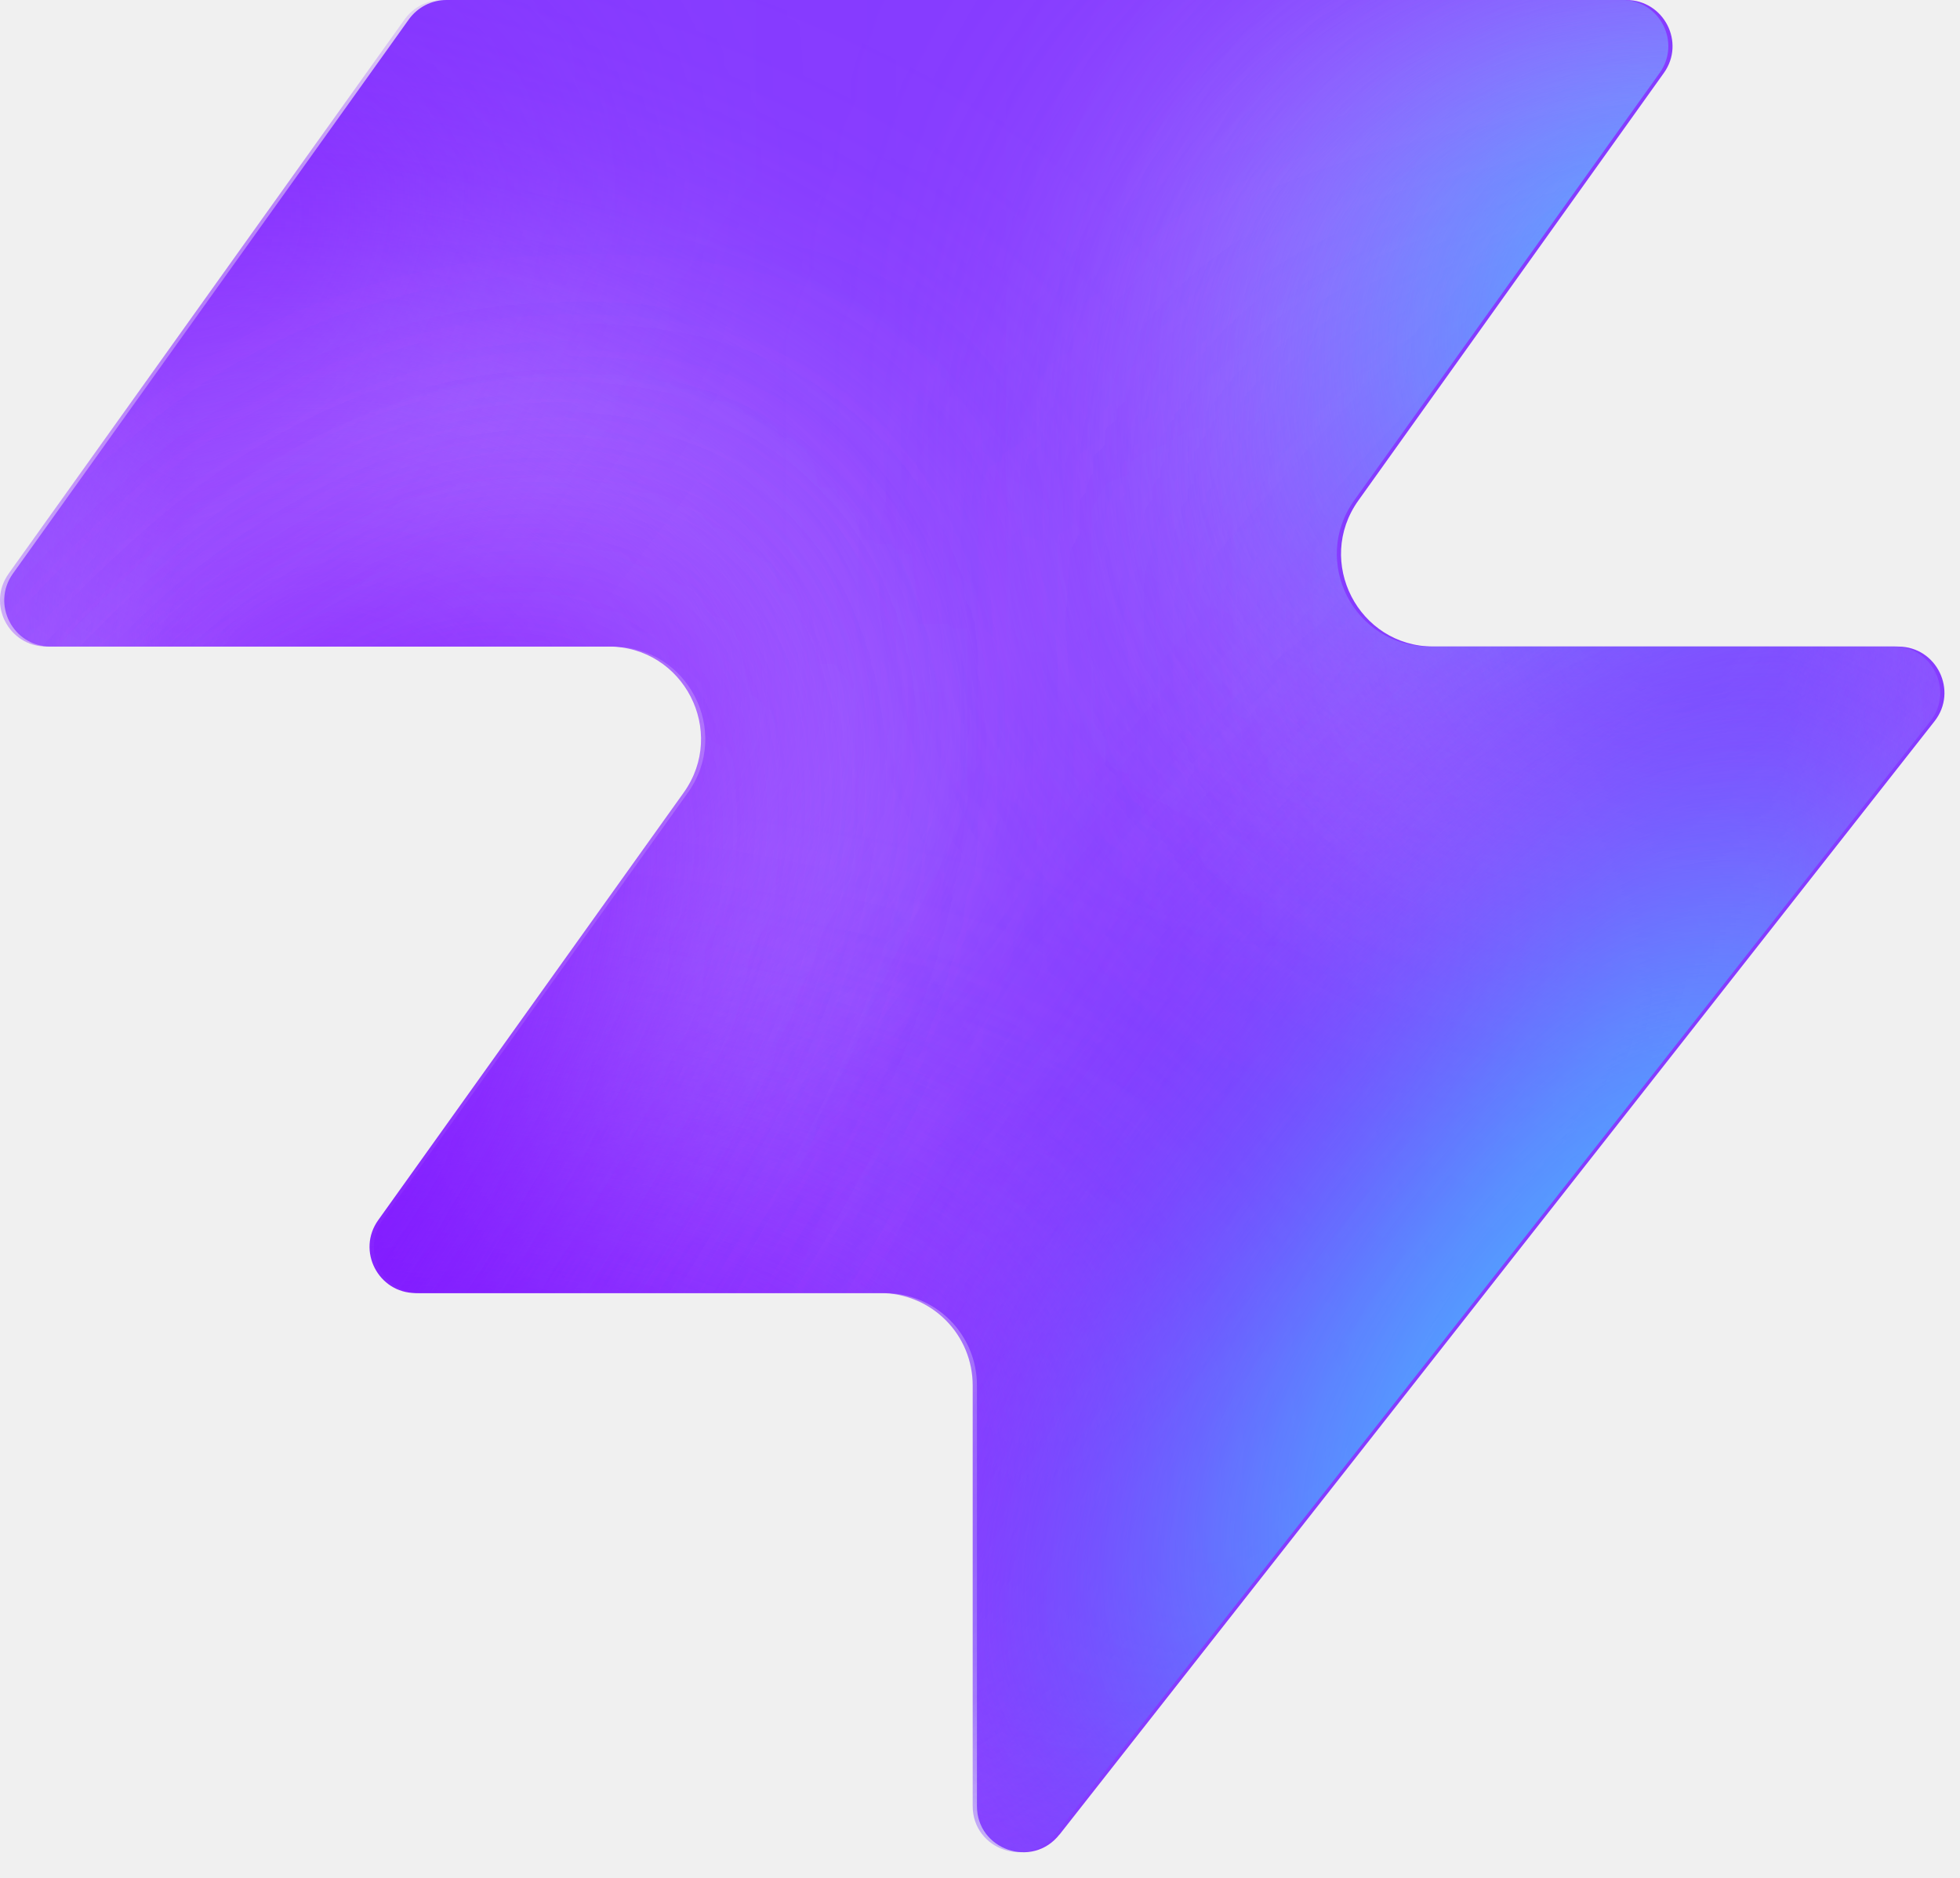
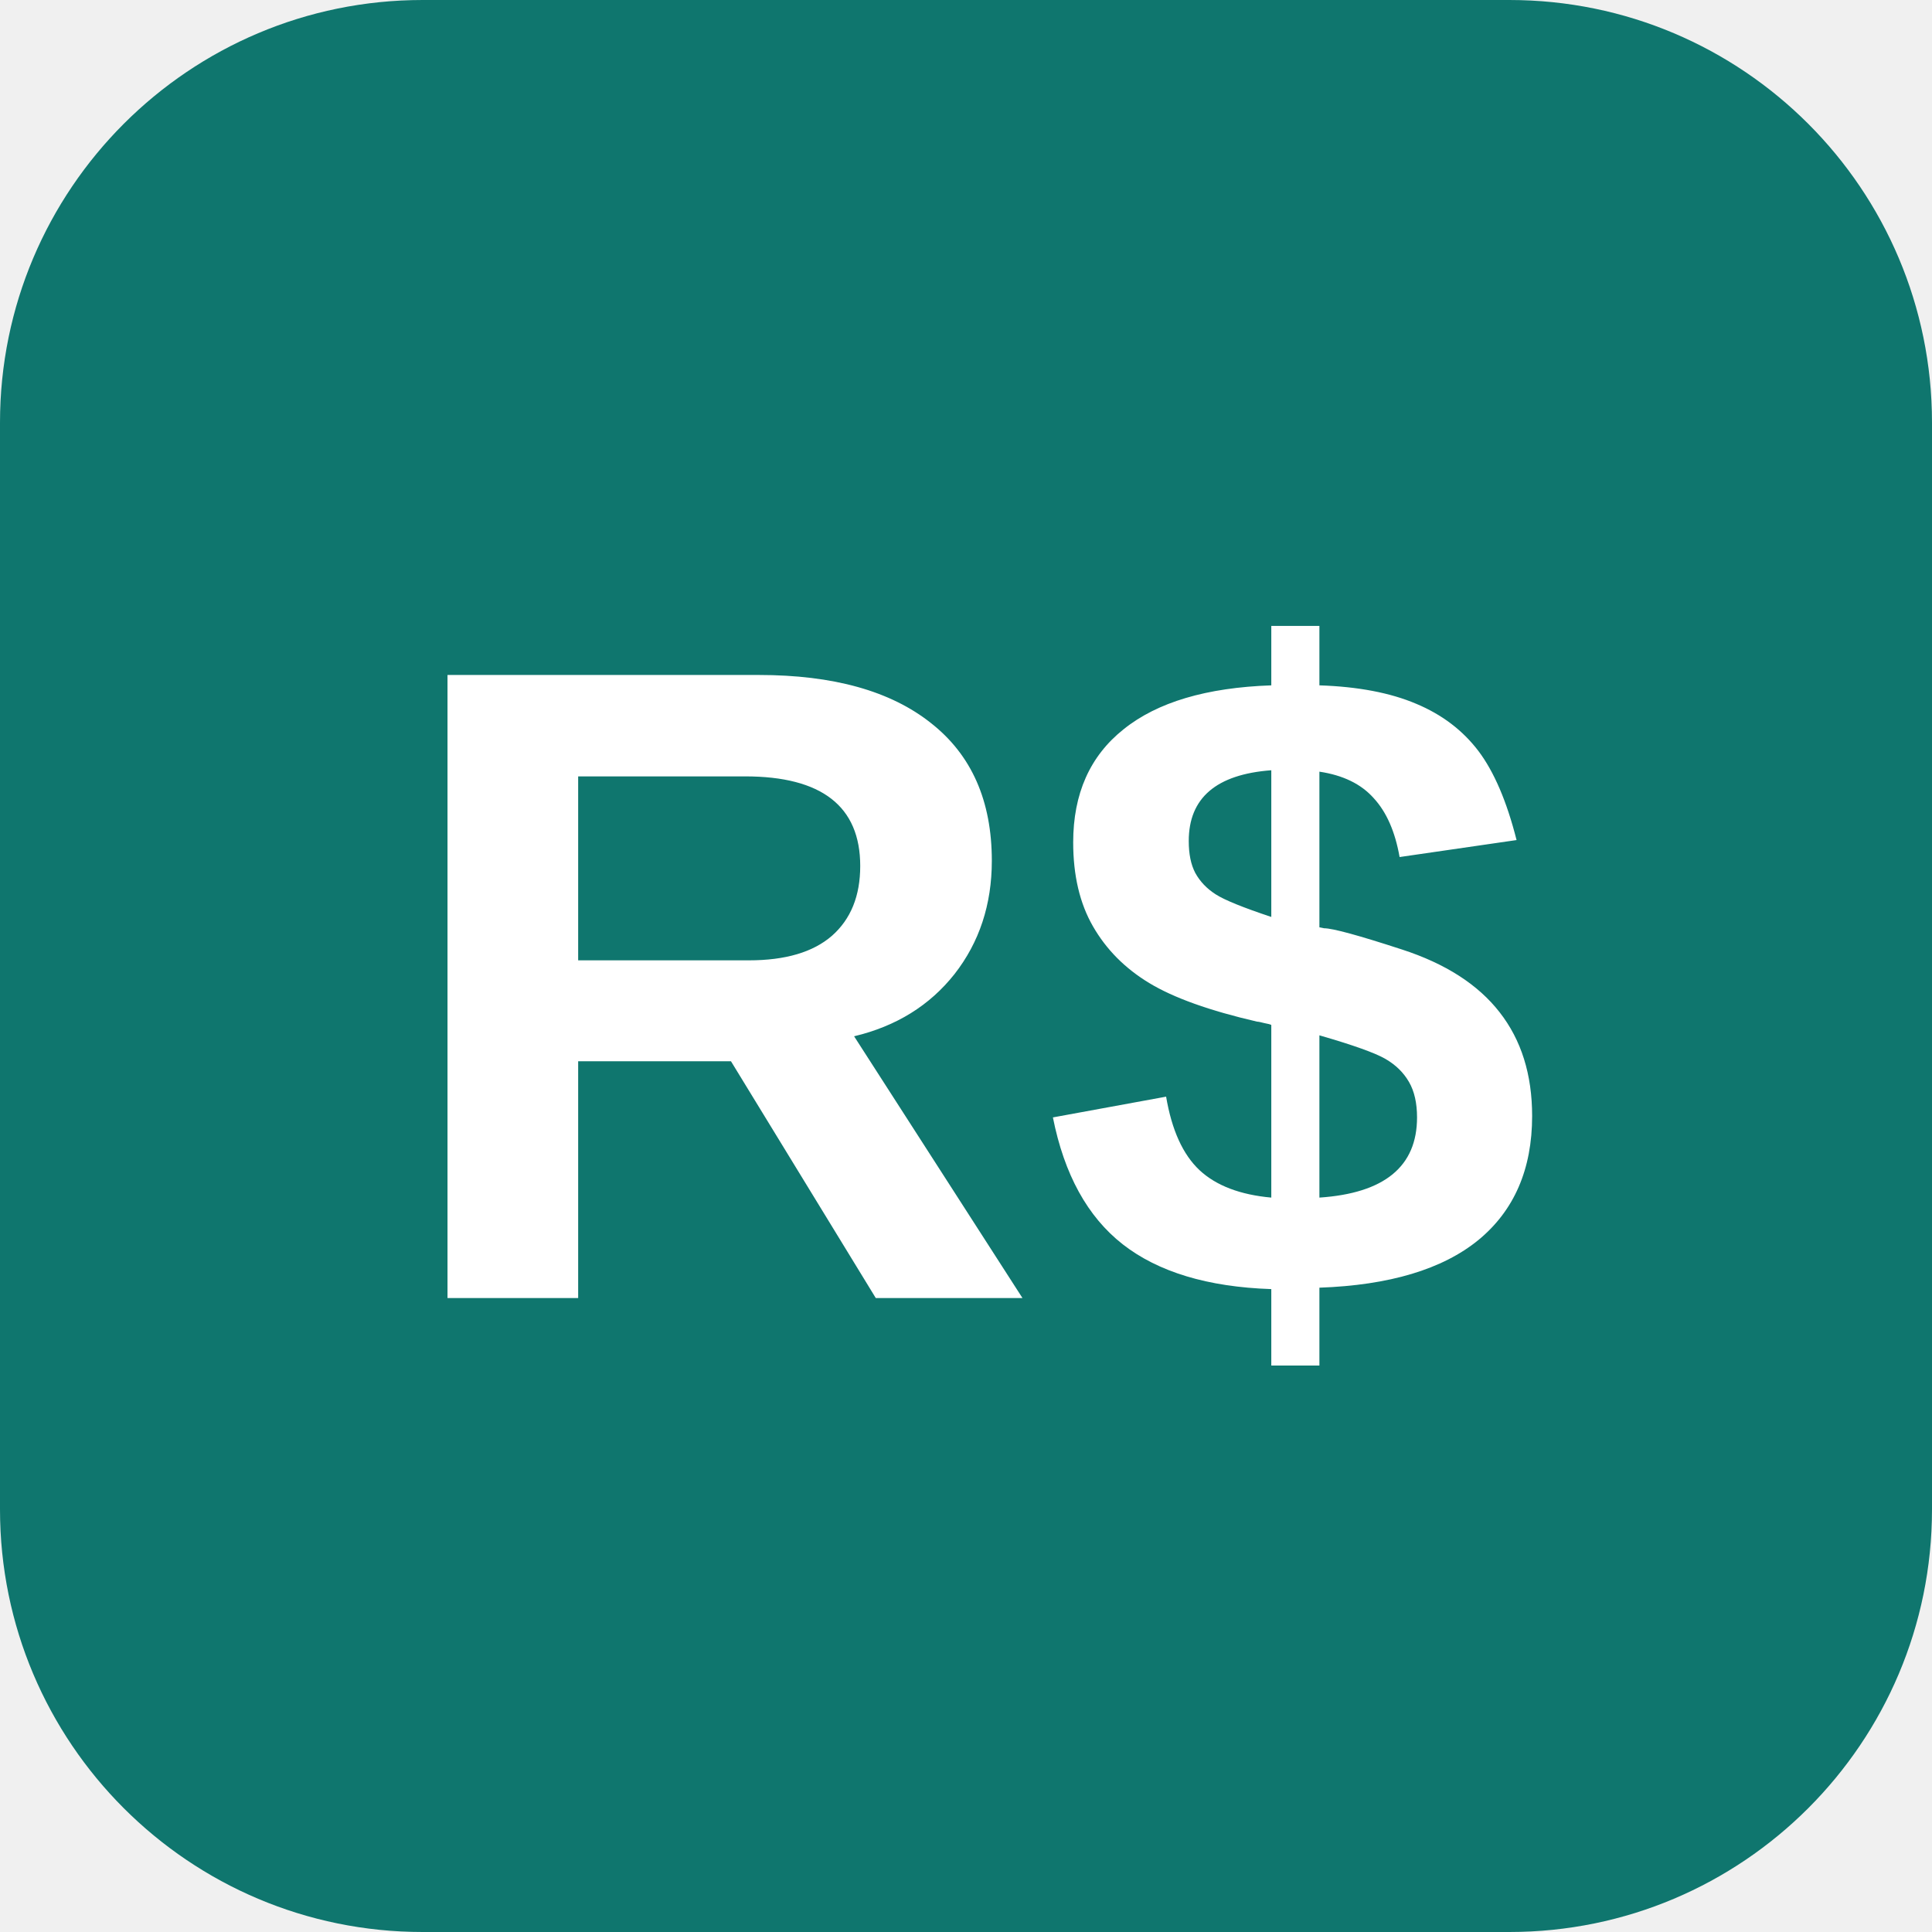
- <svg xmlns="http://www.w3.org/2000/svg" width="48" height="46" fill="none" viewBox="0 0 48 46">
-   <path fill="#863bff" d="M25.946 44.938c-.664.845-2.021.375-2.021-.698V33.937a2.26 2.26 0 0 0-2.262-2.262H10.287c-.92 0-1.456-1.04-.92-1.788l7.48-10.471c1.07-1.497 0-3.578-1.842-3.578H1.237c-.92 0-1.456-1.04-.92-1.788L10.013.474c.214-.297.556-.474.92-.474h28.894c.92 0 1.456 1.04.92 1.788l-7.48 10.471c-1.07 1.498 0 3.579 1.842 3.579h11.377c.943 0 1.473 1.088.89 1.83L25.947 44.94z" style="fill:#863bff;fill:color(display-p3 .525 .23 1);fill-opacity:1" />
-   <mask id="a" width="48" height="46" x="0" y="0" maskUnits="userSpaceOnUse" style="mask-type:alpha">
-     <path fill="#000" d="M25.842 44.938c-.664.844-2.021.375-2.021-.698V33.937a2.26 2.26 0 0 0-2.262-2.262H10.183c-.92 0-1.456-1.04-.92-1.788l7.48-10.471c1.07-1.498 0-3.579-1.842-3.579H1.133c-.92 0-1.456-1.04-.92-1.787L9.91.473c.214-.297.556-.474.92-.474h28.894c.92 0 1.456 1.04.92 1.788l-7.48 10.471c-1.07 1.498 0 3.578 1.842 3.578h11.377c.943 0 1.473 1.088.89 1.832L25.843 44.94z" style="fill:#000;fill-opacity:1" />
-   </mask>
-   <g mask="url(#a)">
-     <g filter="url(#b)">
-       <ellipse cx="5.508" cy="14.704" fill="#ede6ff" rx="5.508" ry="14.704" style="fill:#ede6ff;fill:color(display-p3 .927 .903 1);fill-opacity:1" transform="matrix(.00324 1 1 -.00324 -4.47 31.516)" />
-     </g>
-     <g filter="url(#c)">
-       <ellipse cx="10.399" cy="29.851" fill="#ede6ff" rx="10.399" ry="29.851" style="fill:#ede6ff;fill:color(display-p3 .927 .903 1);fill-opacity:1" transform="matrix(.00324 1 1 -.00324 -39.328 7.883)" />
-     </g>
-     <g filter="url(#d)">
-       <ellipse cx="5.508" cy="30.487" fill="#7e14ff" rx="5.508" ry="30.487" style="fill:#7e14ff;fill:color(display-p3 .492 .077 1);fill-opacity:1" transform="rotate(89.814 -25.913 -14.639)scale(1 -1)" />
-     </g>
-     <g filter="url(#e)">
-       <ellipse cx="5.508" cy="30.599" fill="#7e14ff" rx="5.508" ry="30.599" style="fill:#7e14ff;fill:color(display-p3 .492 .077 1);fill-opacity:1" transform="rotate(89.814 -32.644 -3.334)scale(1 -1)" />
-     </g>
-     <g filter="url(#f)">
-       <ellipse cx="5.508" cy="30.599" fill="#7e14ff" rx="5.508" ry="30.599" style="fill:#7e14ff;fill:color(display-p3 .492 .077 1);fill-opacity:1" transform="matrix(.00324 1 1 -.00324 -34.34 30.47)" />
-     </g>
-     <g filter="url(#g)">
-       <ellipse cx="14.072" cy="22.078" fill="#ede6ff" rx="14.072" ry="22.078" style="fill:#ede6ff;fill:color(display-p3 .927 .903 1);fill-opacity:1" transform="rotate(93.35 24.506 48.493)scale(-1 1)" />
-     </g>
-     <g filter="url(#h)">
-       <ellipse cx="3.47" cy="21.501" fill="#7e14ff" rx="3.47" ry="21.501" style="fill:#7e14ff;fill:color(display-p3 .492 .077 1);fill-opacity:1" transform="rotate(89.009 28.708 47.59)scale(-1 1)" />
-     </g>
-     <g filter="url(#i)">
-       <ellipse cx="3.47" cy="21.501" fill="#7e14ff" rx="3.47" ry="21.501" style="fill:#7e14ff;fill:color(display-p3 .492 .077 1);fill-opacity:1" transform="rotate(89.009 28.708 47.59)scale(-1 1)" />
-     </g>
-     <g filter="url(#j)">
-       <ellipse cx=".387" cy="8.972" fill="#7e14ff" rx="4.407" ry="29.108" style="fill:#7e14ff;fill:color(display-p3 .492 .077 1);fill-opacity:1" transform="rotate(39.51 .387 8.972)" />
-     </g>
-     <g filter="url(#k)">
-       <ellipse cx="47.523" cy="-6.092" fill="#7e14ff" rx="4.407" ry="29.108" style="fill:#7e14ff;fill:color(display-p3 .492 .077 1);fill-opacity:1" transform="rotate(37.892 47.523 -6.092)" />
-     </g>
-     <g filter="url(#l)">
-       <ellipse cx="41.412" cy="6.333" fill="#47bfff" rx="5.971" ry="9.665" style="fill:#47bfff;fill:color(display-p3 .28 .748 1);fill-opacity:1" transform="rotate(37.892 41.412 6.333)" />
-     </g>
-     <g filter="url(#m)">
-       <ellipse cx="-1.879" cy="38.332" fill="#7e14ff" rx="4.407" ry="29.108" style="fill:#7e14ff;fill:color(display-p3 .492 .077 1);fill-opacity:1" transform="rotate(37.892 -1.88 38.332)" />
-     </g>
-     <g filter="url(#n)">
-       <ellipse cx="-1.879" cy="38.332" fill="#7e14ff" rx="4.407" ry="29.108" style="fill:#7e14ff;fill:color(display-p3 .492 .077 1);fill-opacity:1" transform="rotate(37.892 -1.88 38.332)" />
-     </g>
-     <g filter="url(#o)">
-       <ellipse cx="35.651" cy="29.907" fill="#7e14ff" rx="4.407" ry="29.108" style="fill:#7e14ff;fill:color(display-p3 .492 .077 1);fill-opacity:1" transform="rotate(37.892 35.651 29.907)" />
-     </g>
-     <g filter="url(#p)">
-       <ellipse cx="38.418" cy="32.4" fill="#47bfff" rx="5.971" ry="15.297" style="fill:#47bfff;fill:color(display-p3 .28 .748 1);fill-opacity:1" transform="rotate(37.892 38.418 32.4)" />
-     </g>
-   </g>
-   <defs>
-     <filter id="b" width="60.045" height="41.654" x="-19.77" y="16.149" color-interpolation-filters="sRGB" filterUnits="userSpaceOnUse">
-       <feFlood flood-opacity="0" result="BackgroundImageFix" />
-       <feBlend in="SourceGraphic" in2="BackgroundImageFix" result="shape" />
-       <feGaussianBlur result="effect1_foregroundBlur_2002_17158" stdDeviation="7.659" />
-     </filter>
-     <filter id="c" width="90.34" height="51.437" x="-54.613" y="-7.533" color-interpolation-filters="sRGB" filterUnits="userSpaceOnUse">
-       <feFlood flood-opacity="0" result="BackgroundImageFix" />
-       <feBlend in="SourceGraphic" in2="BackgroundImageFix" result="shape" />
-       <feGaussianBlur result="effect1_foregroundBlur_2002_17158" stdDeviation="7.659" />
-     </filter>
-     <filter id="d" width="79.355" height="29.4" x="-49.64" y="2.03" color-interpolation-filters="sRGB" filterUnits="userSpaceOnUse">
-       <feFlood flood-opacity="0" result="BackgroundImageFix" />
-       <feBlend in="SourceGraphic" in2="BackgroundImageFix" result="shape" />
-       <feGaussianBlur result="effect1_foregroundBlur_2002_17158" stdDeviation="4.596" />
-     </filter>
-     <filter id="e" width="79.579" height="29.4" x="-45.045" y="20.029" color-interpolation-filters="sRGB" filterUnits="userSpaceOnUse">
-       <feFlood flood-opacity="0" result="BackgroundImageFix" />
-       <feBlend in="SourceGraphic" in2="BackgroundImageFix" result="shape" />
-       <feGaussianBlur result="effect1_foregroundBlur_2002_17158" stdDeviation="4.596" />
-     </filter>
-     <filter id="f" width="79.579" height="29.4" x="-43.513" y="21.178" color-interpolation-filters="sRGB" filterUnits="userSpaceOnUse">
-       <feFlood flood-opacity="0" result="BackgroundImageFix" />
-       <feBlend in="SourceGraphic" in2="BackgroundImageFix" result="shape" />
-       <feGaussianBlur result="effect1_foregroundBlur_2002_17158" stdDeviation="4.596" />
-     </filter>
-     <filter id="g" width="74.749" height="58.852" x="15.756" y="-17.901" color-interpolation-filters="sRGB" filterUnits="userSpaceOnUse">
-       <feFlood flood-opacity="0" result="BackgroundImageFix" />
-       <feBlend in="SourceGraphic" in2="BackgroundImageFix" result="shape" />
-       <feGaussianBlur result="effect1_foregroundBlur_2002_17158" stdDeviation="7.659" />
-     </filter>
-     <filter id="h" width="61.377" height="25.362" x="23.548" y="2.284" color-interpolation-filters="sRGB" filterUnits="userSpaceOnUse">
-       <feFlood flood-opacity="0" result="BackgroundImageFix" />
-       <feBlend in="SourceGraphic" in2="BackgroundImageFix" result="shape" />
-       <feGaussianBlur result="effect1_foregroundBlur_2002_17158" stdDeviation="4.596" />
-     </filter>
-     <filter id="i" width="61.377" height="25.362" x="23.548" y="2.284" color-interpolation-filters="sRGB" filterUnits="userSpaceOnUse">
-       <feFlood flood-opacity="0" result="BackgroundImageFix" />
-       <feBlend in="SourceGraphic" in2="BackgroundImageFix" result="shape" />
-       <feGaussianBlur result="effect1_foregroundBlur_2002_17158" stdDeviation="4.596" />
-     </filter>
-     <filter id="j" width="56.045" height="63.649" x="-27.636" y="-22.853" color-interpolation-filters="sRGB" filterUnits="userSpaceOnUse">
-       <feFlood flood-opacity="0" result="BackgroundImageFix" />
-       <feBlend in="SourceGraphic" in2="BackgroundImageFix" result="shape" />
-       <feGaussianBlur result="effect1_foregroundBlur_2002_17158" stdDeviation="4.596" />
-     </filter>
-     <filter id="k" width="54.814" height="64.646" x="20.116" y="-38.415" color-interpolation-filters="sRGB" filterUnits="userSpaceOnUse">
-       <feFlood flood-opacity="0" result="BackgroundImageFix" />
-       <feBlend in="SourceGraphic" in2="BackgroundImageFix" result="shape" />
-       <feGaussianBlur result="effect1_foregroundBlur_2002_17158" stdDeviation="4.596" />
-     </filter>
-     <filter id="l" width="33.541" height="35.313" x="24.641" y="-11.323" color-interpolation-filters="sRGB" filterUnits="userSpaceOnUse">
-       <feFlood flood-opacity="0" result="BackgroundImageFix" />
-       <feBlend in="SourceGraphic" in2="BackgroundImageFix" result="shape" />
-       <feGaussianBlur result="effect1_foregroundBlur_2002_17158" stdDeviation="4.596" />
-     </filter>
-     <filter id="m" width="54.814" height="64.646" x="-29.286" y="6.009" color-interpolation-filters="sRGB" filterUnits="userSpaceOnUse">
-       <feFlood flood-opacity="0" result="BackgroundImageFix" />
-       <feBlend in="SourceGraphic" in2="BackgroundImageFix" result="shape" />
-       <feGaussianBlur result="effect1_foregroundBlur_2002_17158" stdDeviation="4.596" />
-     </filter>
-     <filter id="n" width="54.814" height="64.646" x="-29.286" y="6.009" color-interpolation-filters="sRGB" filterUnits="userSpaceOnUse">
-       <feFlood flood-opacity="0" result="BackgroundImageFix" />
-       <feBlend in="SourceGraphic" in2="BackgroundImageFix" result="shape" />
-       <feGaussianBlur result="effect1_foregroundBlur_2002_17158" stdDeviation="4.596" />
-     </filter>
-     <filter id="o" width="54.814" height="64.646" x="8.244" y="-2.416" color-interpolation-filters="sRGB" filterUnits="userSpaceOnUse">
-       <feFlood flood-opacity="0" result="BackgroundImageFix" />
-       <feBlend in="SourceGraphic" in2="BackgroundImageFix" result="shape" />
-       <feGaussianBlur result="effect1_foregroundBlur_2002_17158" stdDeviation="4.596" />
-     </filter>
-     <filter id="p" width="39.409" height="43.623" x="18.713" y="10.588" color-interpolation-filters="sRGB" filterUnits="userSpaceOnUse">
-       <feFlood flood-opacity="0" result="BackgroundImageFix" />
-       <feBlend in="SourceGraphic" in2="BackgroundImageFix" result="shape" />
-       <feGaussianBlur result="effect1_foregroundBlur_2002_17158" stdDeviation="4.596" />
-     </filter>
-   </defs>
+ <svg xmlns="http://www.w3.org/2000/svg" width="64" height="64" viewBox="0 0 64 64">
+   <rect width="64" height="64" rx="14" fill="#0f766e" />
+   <text x="32" y="43" font-family="system-ui, -apple-system, 'Segoe UI', Arial, sans-serif" font-size="30" font-weight="700" fill="#ffffff" text-anchor="middle">R$</text>
</svg>
